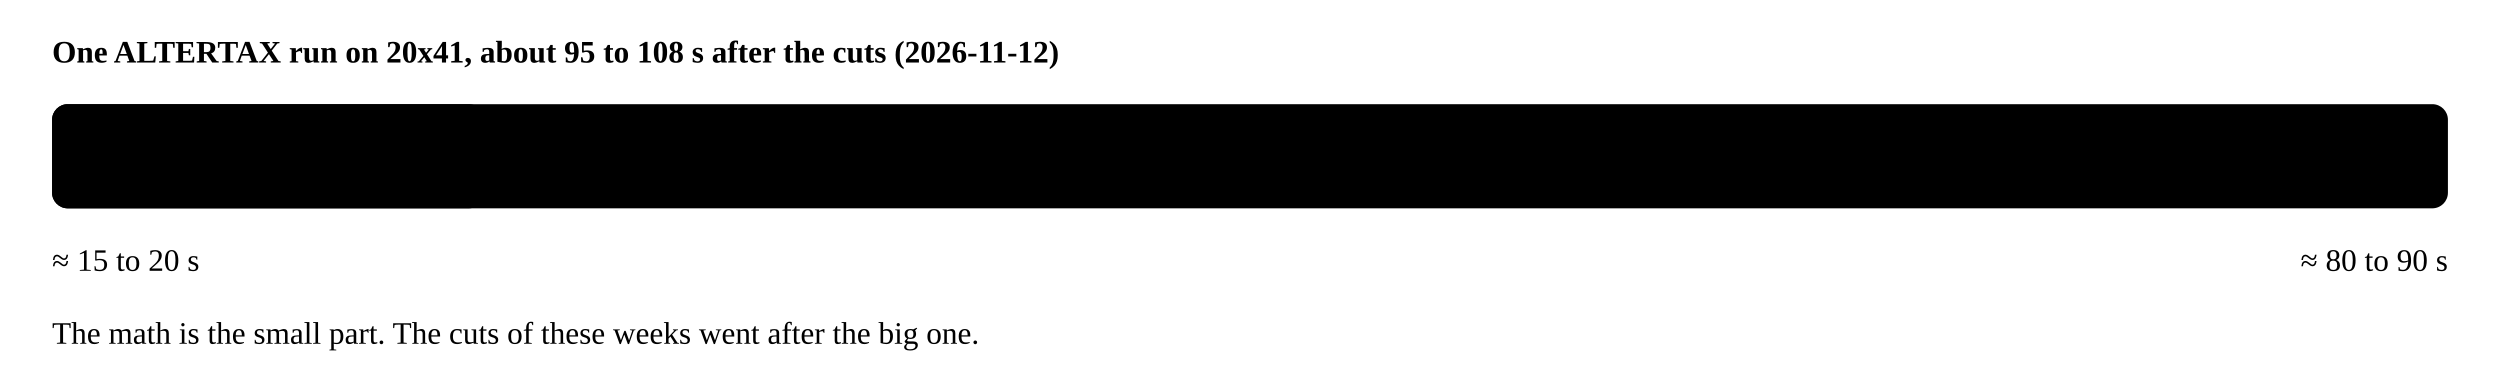
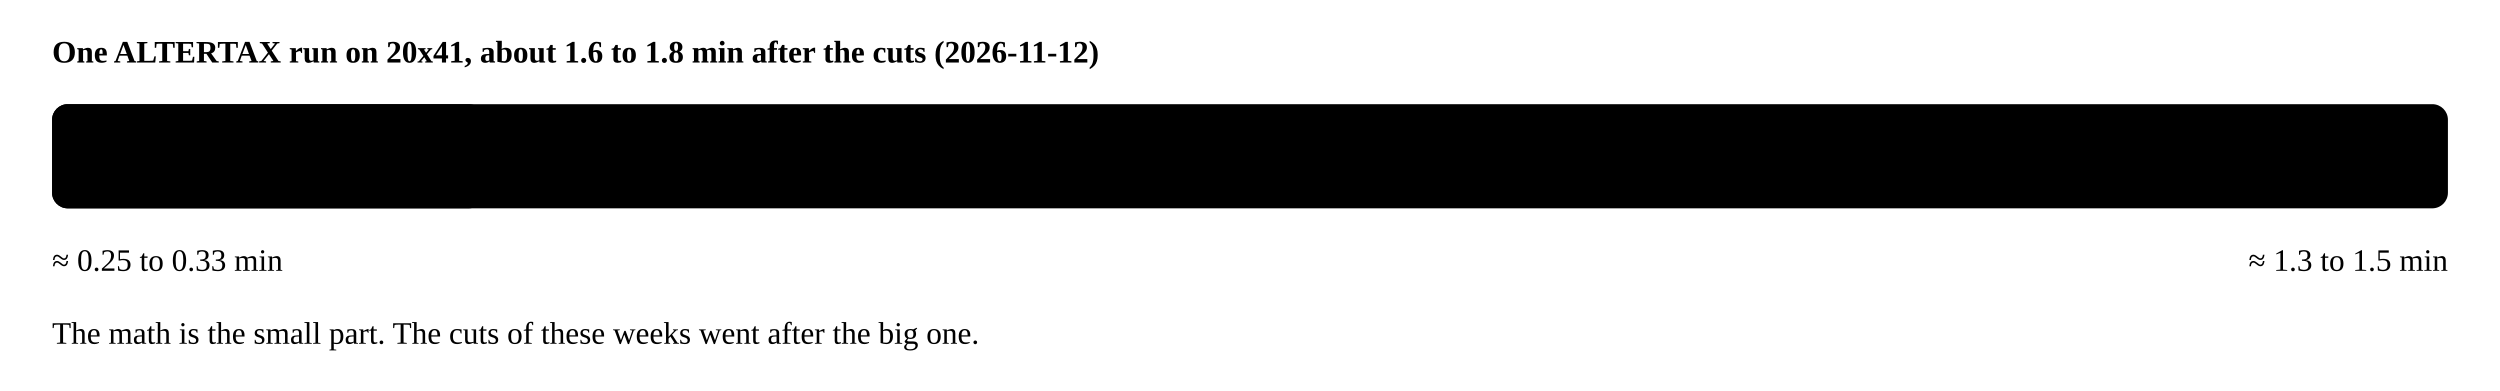
<svg xmlns="http://www.w3.org/2000/svg" viewBox="0 0 960 150" role="img" class="jxb wide">
-   <text x="20" y="24" class="lbl" font-weight="700">One ALTERTAX run on 20x41, about 95 to 108 s after the cuts (2026-11-12)</text>
+   <text x="20" y="24" class="lbl" font-weight="700">One ALTERTAX run on 20x41, about 1.6 to 1.8 min after the cuts (2026-11-12)</text>
  <rect x="20" y="40" width="920" height="40" rx="6" class="box" />
  <rect x="20" y="40" width="166" height="40" rx="6" class="box-jax" />
  <text x="103" y="65" text-anchor="middle" class="lbl">JAX + MUMPS</text>
  <text x="560" y="65" text-anchor="middle" class="lbl">Python: prepare, pair, load, write and compare results</text>
-   <text x="20" y="104" class="sm">≈ 15 to 20 s</text>
-   <text x="940" y="104" text-anchor="end" class="sm">≈ 80 to 90 s</text>
+   <text x="20" y="104" class="sm">≈ 0.25 to 0.33 min</text>
+   <text x="940" y="104" text-anchor="end" class="sm">≈ 1.3 to 1.5 min</text>
  <text x="20" y="132" class="sm">The math is the small part. The cuts of these weeks went after the big one.</text>
</svg>
